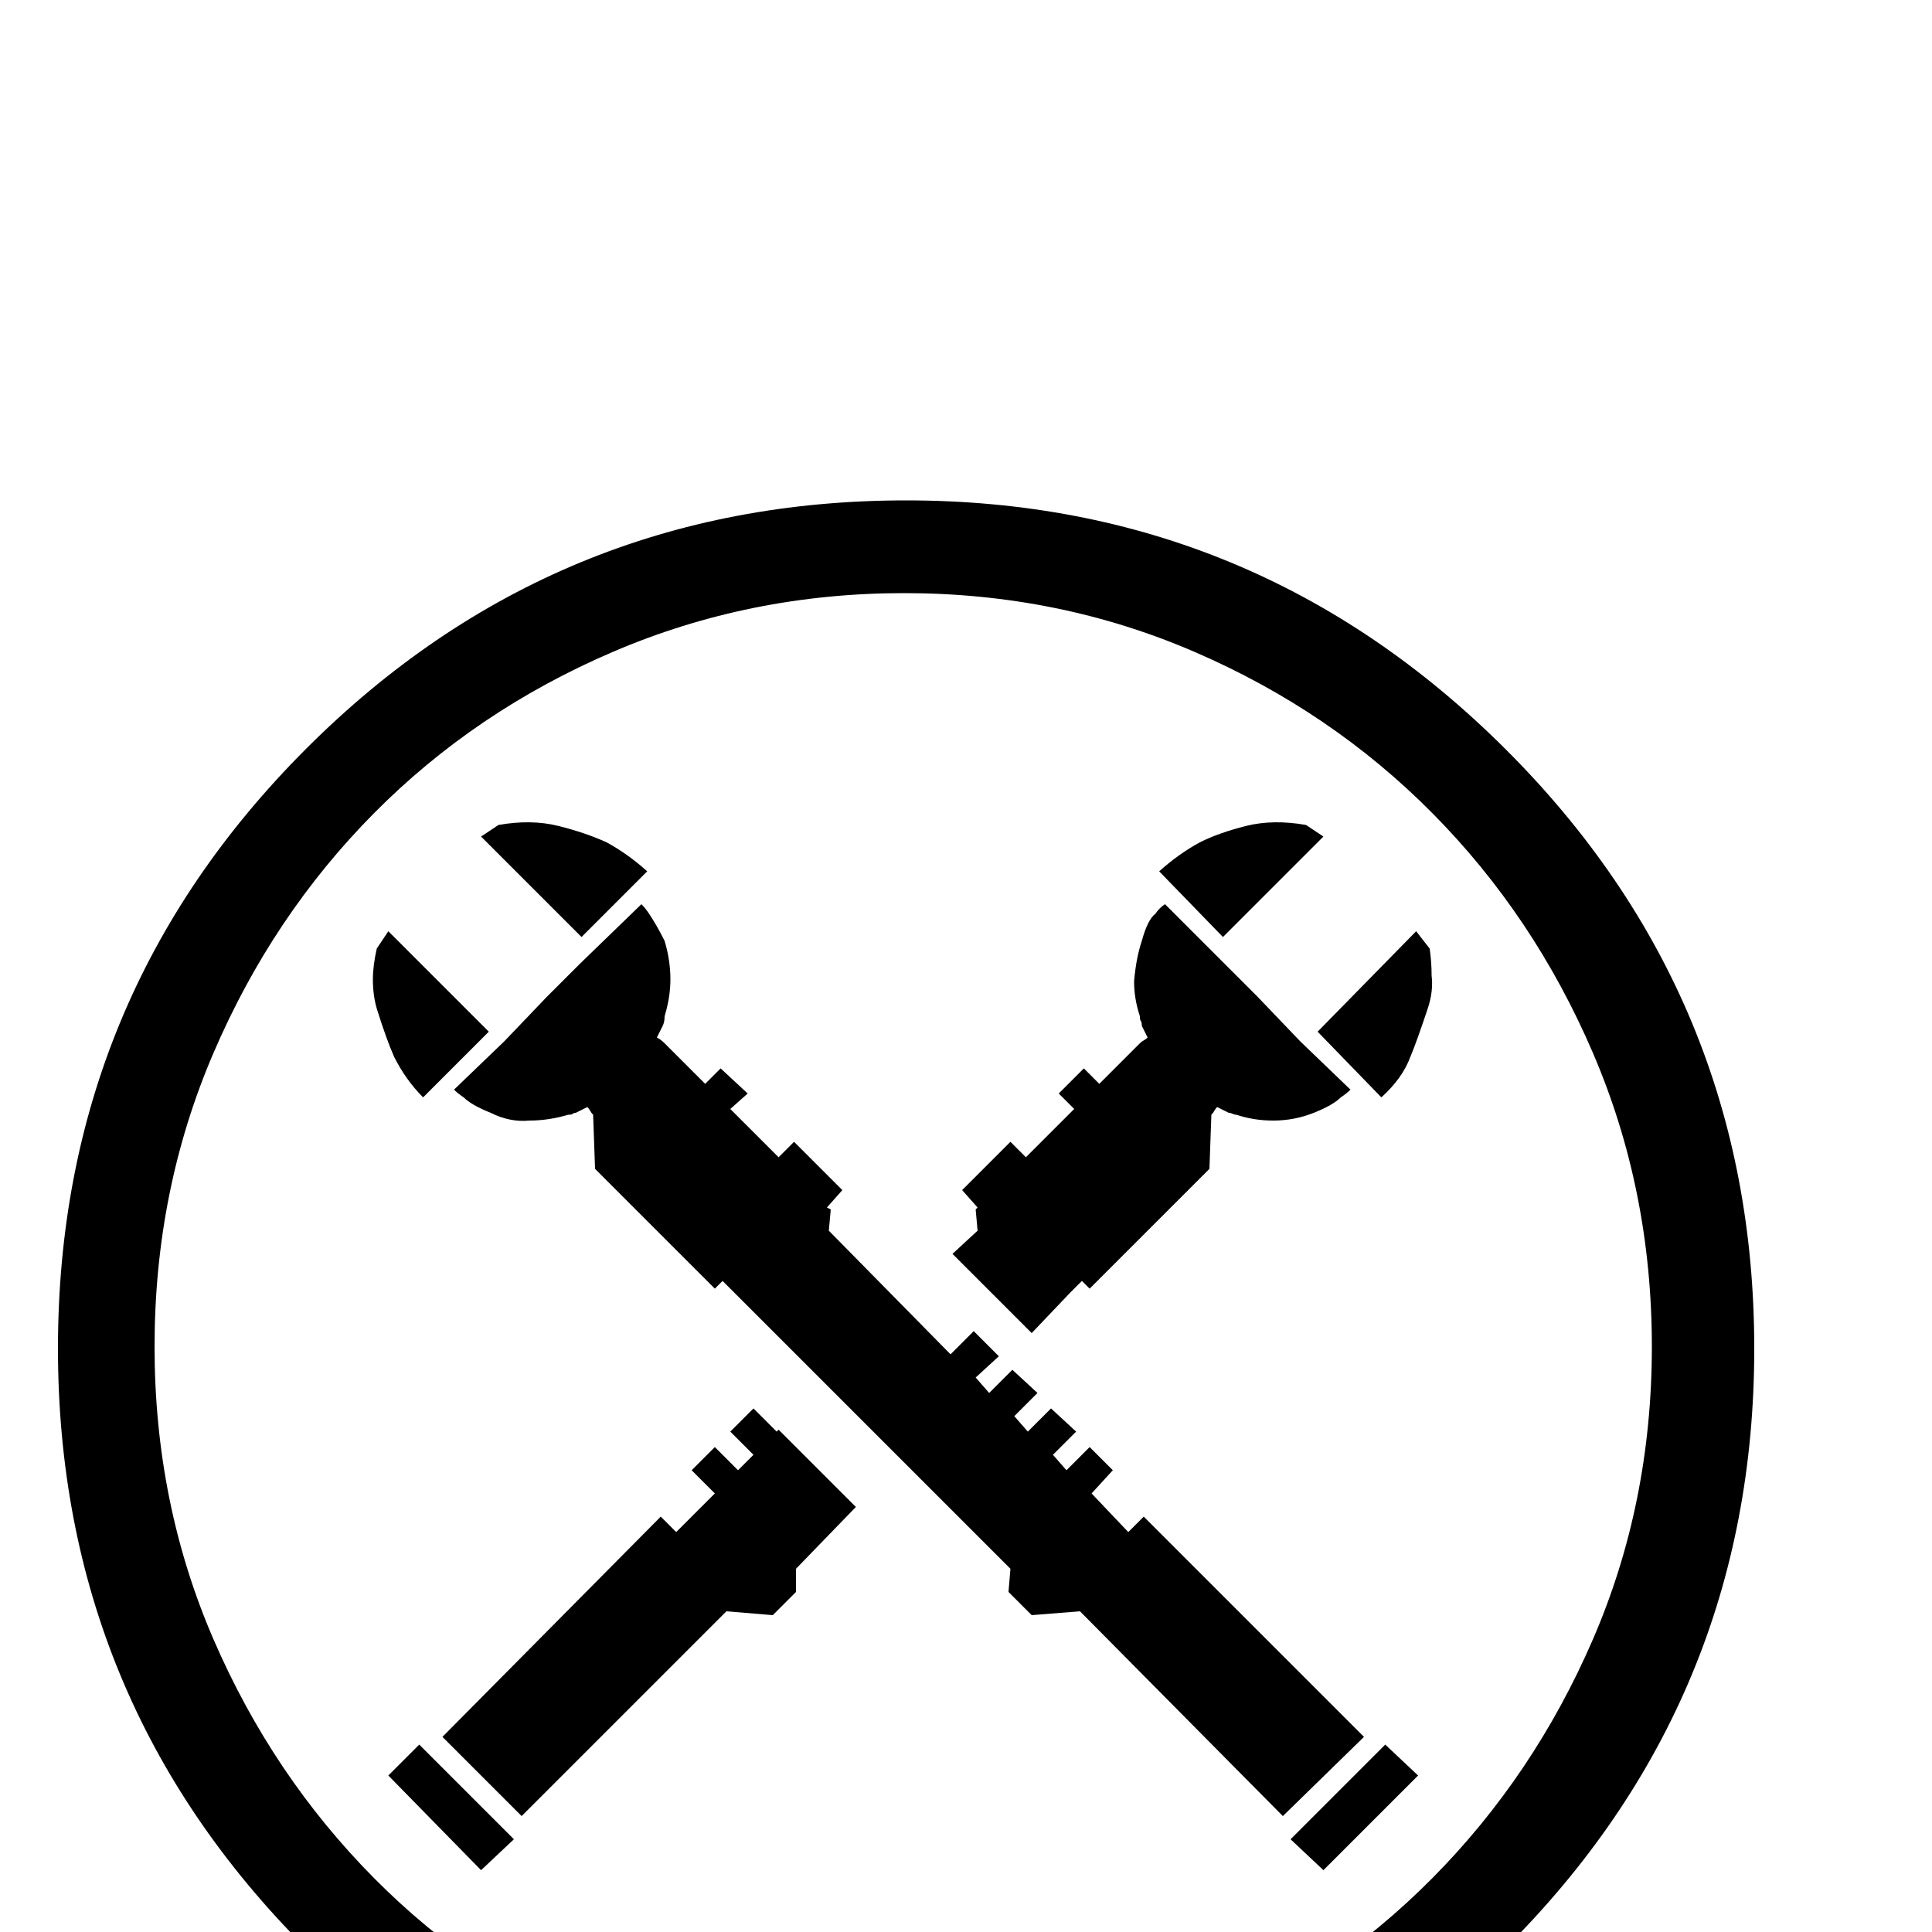
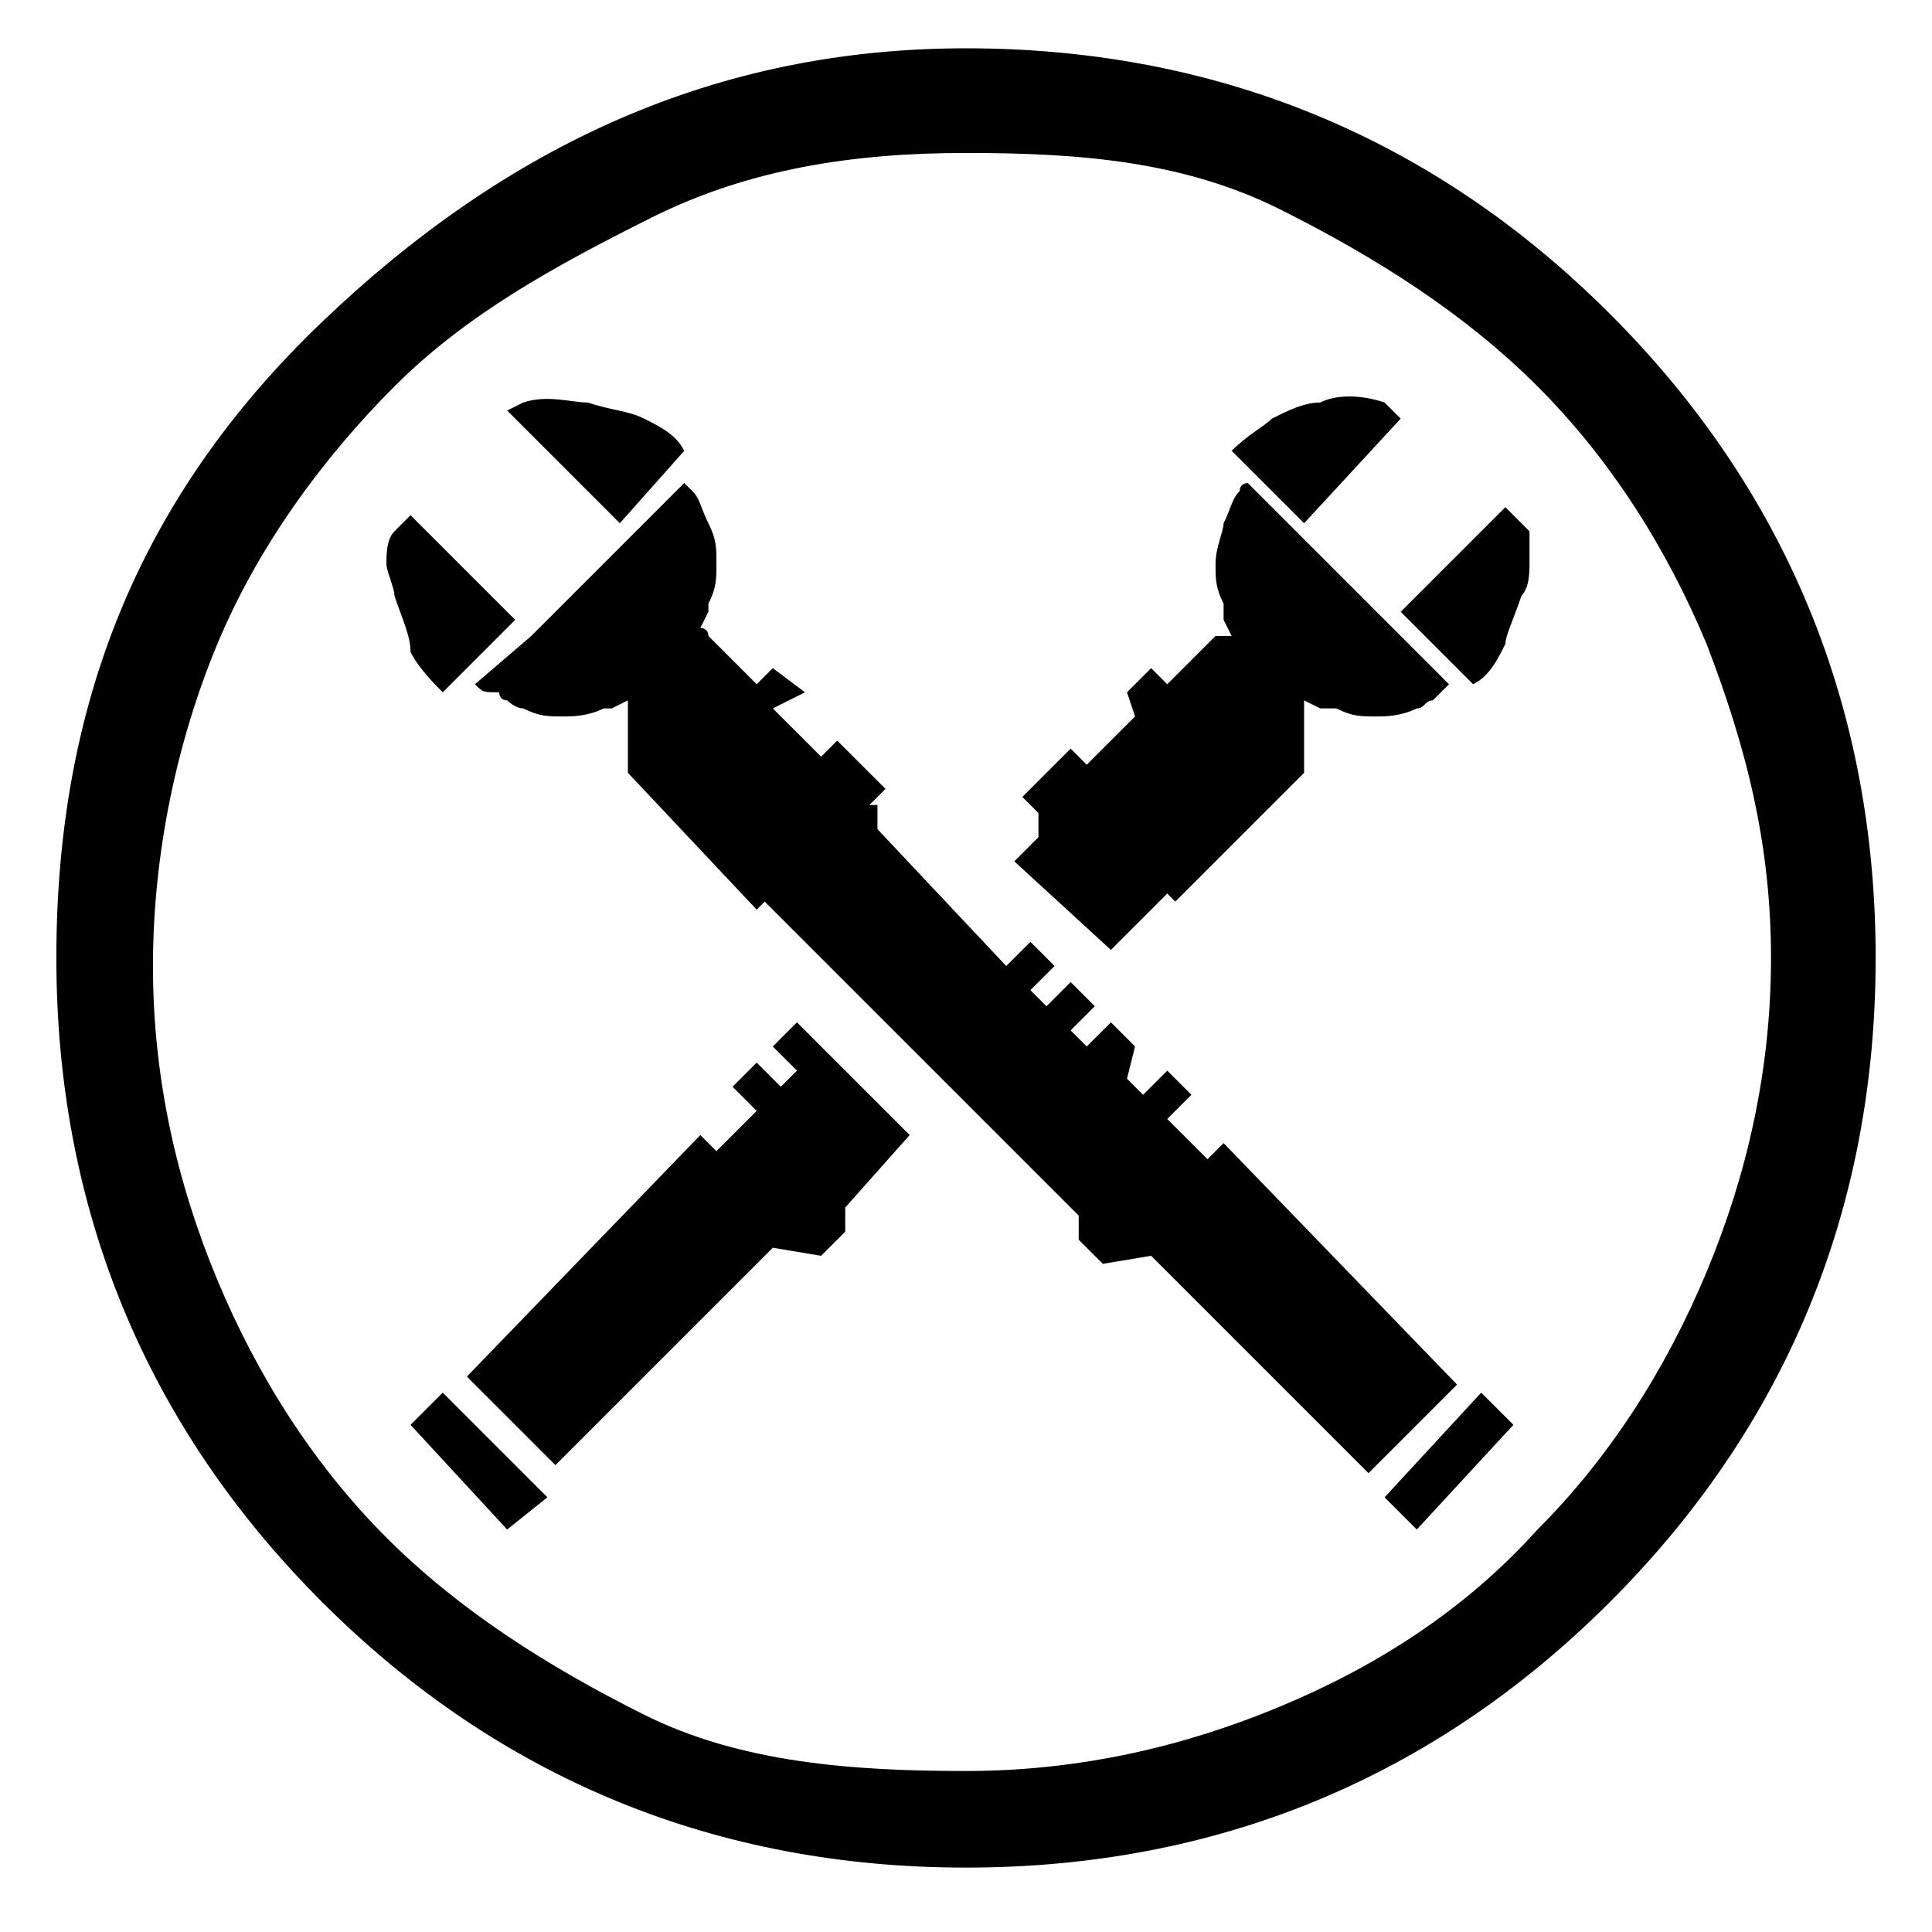
- <svg xmlns="http://www.w3.org/2000/svg" viewBox="0 -200 1000 1000">
-   <path fill="currentColor" d="M469 59q181 0 310 128.5T908 498 779 808.5 469 937q-182 0-310.5-128.5T30 498t128.5-310.5T469 59zM219 368q-9-9-15-21-4-9-9-25-2-7-2-15 0-7 2-16l6-9 52 52zm414-83l-33-34q10-9 21-15 10-5 24-8.5t31-.5l9 6zM443 580l-31 32v12l-12 12-24-2-106 106-41-41 113-114 8 8 20-20-12-12 12-12 12 12 8-8-12-12 12-12 12 12 1-1zM301 285l-52-52 9-6q17-3 31 .5t25 8.5q11 6 21 15zm192 164l13-12-1-11 1-1-8-9 25-25 8 8 25-25-8-8 13-13 8 8 7-7 14-14q1-1 2-1.5t2-1.5l-3-6q0-2-.5-2.5t-.5-2.5q-3-9-3-18 1-12 4-21 3-11 7-14 2-3 5-5l31 31 17 17 22 23 26 25q-2 2-5 4-2 2-5.5 4t-8.5 4q-10 4-21 4-10 0-19-3-1 0-2-.5t-2-.5l-6-3q-1 1-1.5 2t-1.5 2l-1 28-62 62-4-4-6 6-20 21zM217 703l49 49-17 16-48-49zm251 183q80 0 150.5-30.5t123-83.5 83-123.5T855 497t-30.5-152-83-124-123-83.5T468 107t-151 30.5T193.5 221t-83 124T80 497t30.5 151.5 83 123.5T317 855.5 468 886zm238-187l-42 41-105-106-25 2-12-12 1-12-143-143-6-6-4 4-62-62-1-28q-1-1-1.5-2t-1.5-2l-6 3q-1 0-1.5.5t-2.5.5q-10 3-20 3-10 1-20-4-5-2-8.5-4t-5.5-4q-3-2-5-4l26-25 22-23 17-17 32-31q2 2 4 5 4 6 8 14 3 10 3 20 0 9-3 19 0 3-1 5l-3 6q2 1 4 3l14 14 7 7 8-8 14 13-9 8 25 25 8-8 25 25-8 9 2 1-1 11 63 64 12-12 13 13-12 11 7 8 12-12 13 12-12 12 7 8 12-12 13 12-12 12 7 8 12-12 12 12-11 12 19 20 8-8zm34-408q1 7 1 14 1 8-2 17-6 18-9 25-4 11-15 21l-33-34 51-52zm-23 412l17 16-49 49-17-16z" />
+ <svg xmlns="http://www.w3.org/2000/svg" version="1.1" id="Layer_1" x="0px" y="0px" width="24px" height="24px" viewBox="0 0 24 24" style="enable-background:new 0 0 24 24;" xml:space="preserve">
+   <path d="M12,0.6c3.1,0,5.8,1.1,8,3.3s3.3,4.9,3.3,8s-1.1,5.8-3.3,8s-4.9,3.3-8,3.3c-3.1,0-5.8-1.1-8-3.3s-3.3-4.9-3.3-8S1.7,6.2,4,4  S8.9,0.6,12,0.6z M5.5,8.6C5.4,8.5,5.2,8.3,5.1,8.1C5.1,7.9,5,7.7,4.9,7.4c0-0.1-0.1-0.3-0.1-0.4c0-0.1,0-0.3,0.1-0.4l0.2-0.2  l1.3,1.3L5.5,8.6z M16.2,6.5l-0.9-0.9c0.2-0.2,0.4-0.3,0.5-0.4c0.2-0.1,0.4-0.2,0.6-0.2c0.2-0.1,0.5-0.1,0.8,0l0.2,0.2L16.2,6.5z   M11.3,14.1L10.5,15v0.3l-0.3,0.3l-0.6-0.1l-2.7,2.7l-1.1-1.1l2.9-3l0.2,0.2l0.5-0.5l-0.3-0.3l0.3-0.3l0.3,0.3l0.2-0.2l-0.3-0.3  l0.3-0.3l0.3,0.3l0,0L11.3,14.1z M7.7,6.5L6.3,5.1L6.5,5c0.3-0.1,0.6,0,0.8,0C7.6,5.1,7.8,5.1,8,5.2c0.2,0.1,0.4,0.2,0.5,0.4  L7.7,6.5z M12.6,10.7l0.3-0.3l0-0.3l0,0l-0.2-0.2l0.6-0.6l0.2,0.2l0.6-0.6L14,8.6l0.3-0.3l0.2,0.2l0.2-0.2l0.4-0.4c0,0,0,0,0.1,0  s0,0,0.1,0l-0.1-0.2c0,0,0-0.1,0-0.1c0,0,0,0,0-0.1c-0.1-0.2-0.1-0.3-0.1-0.5c0-0.2,0.1-0.4,0.1-0.5c0.1-0.2,0.1-0.3,0.2-0.4  c0-0.1,0.1-0.1,0.1-0.1l0.8,0.8l0.4,0.4l0.6,0.6L18,8.5c0,0-0.1,0.1-0.1,0.1c0,0-0.1,0.1-0.1,0.1c-0.1,0-0.1,0.1-0.2,0.1  c-0.2,0.1-0.4,0.1-0.5,0.1c-0.2,0-0.3,0-0.5-0.1c0,0,0,0-0.1,0c0,0,0,0-0.1,0l-0.2-0.1c0,0,0,0,0,0.1s0,0,0,0.1l0,0.7l-1.6,1.6  l-0.1-0.1l-0.2,0.2l-0.5,0.5L12.6,10.7z M5.5,17.3l1.3,1.3L6.3,19l-1.2-1.3L5.5,17.3z M12,22c1.4,0,2.7-0.3,3.9-0.8s2.3-1.2,3.2-2.2  c0.9-0.9,1.6-2,2.1-3.2c0.5-1.2,0.8-2.5,0.8-3.9S21.7,9.3,21.2,8c-0.5-1.2-1.2-2.3-2.1-3.2c-0.9-0.9-2-1.6-3.2-2.2S13.4,1.9,12,1.9  S9.3,2.1,8.1,2.7S5.8,3.9,4.9,4.8S3.2,6.8,2.7,8S1.9,10.6,1.9,12s0.3,2.7,0.8,3.9s1.2,2.3,2.1,3.2c0.9,0.9,2,1.6,3.2,2.2  S10.6,22,12,22z M18.1,17.2L17,18.3l-2.7-2.7l-0.6,0.1l-0.3-0.3l0-0.3l-3.7-3.7l-0.2-0.2l-0.1,0.1L7.8,9.6l0-0.7c0,0,0,0,0-0.1  s0,0,0-0.1L7.6,8.8c0,0,0,0,0,0c0,0,0,0-0.1,0C7.3,8.9,7.1,8.9,7,8.9c-0.2,0-0.3,0-0.5-0.1c-0.1,0-0.2-0.1-0.2-0.1  c-0.1,0-0.1-0.1-0.1-0.1C6,8.6,6,8.6,5.9,8.5l0.7-0.6l0.6-0.6l0.4-0.4L8.5,6c0,0,0.1,0.1,0.1,0.1c0.1,0.1,0.1,0.2,0.2,0.4  c0.1,0.2,0.1,0.3,0.1,0.5c0,0.2,0,0.3-0.1,0.5c0,0.1,0,0.1,0,0.1L8.7,7.8c0,0,0.1,0,0.1,0.1l0.4,0.4l0.2,0.2l0.2-0.2l0.4,0.3  L9.6,8.8l0.6,0.6l0.2-0.2l0.6,0.6l-0.2,0.2l0.1,0l0,0.3l1.6,1.7l0.3-0.3l0.3,0.3l-0.3,0.3l0.2,0.2l0.3-0.3l0.3,0.3l-0.3,0.3l0.2,0.2  l0.3-0.3l0.3,0.3L14,13.4l0.2,0.2l0.3-0.3l0.3,0.3l-0.3,0.3l0.5,0.5l0.2-0.2L18.1,17.2z M19,6.6c0,0.1,0,0.2,0,0.4  c0,0.1,0,0.3-0.1,0.4c-0.1,0.3-0.2,0.5-0.2,0.6c-0.1,0.2-0.2,0.4-0.4,0.5l-0.9-0.9l1.3-1.3L19,6.6z M18.4,17.3l0.4,0.4L17.6,19  l-0.4-0.4L18.4,17.3z" />
</svg>
